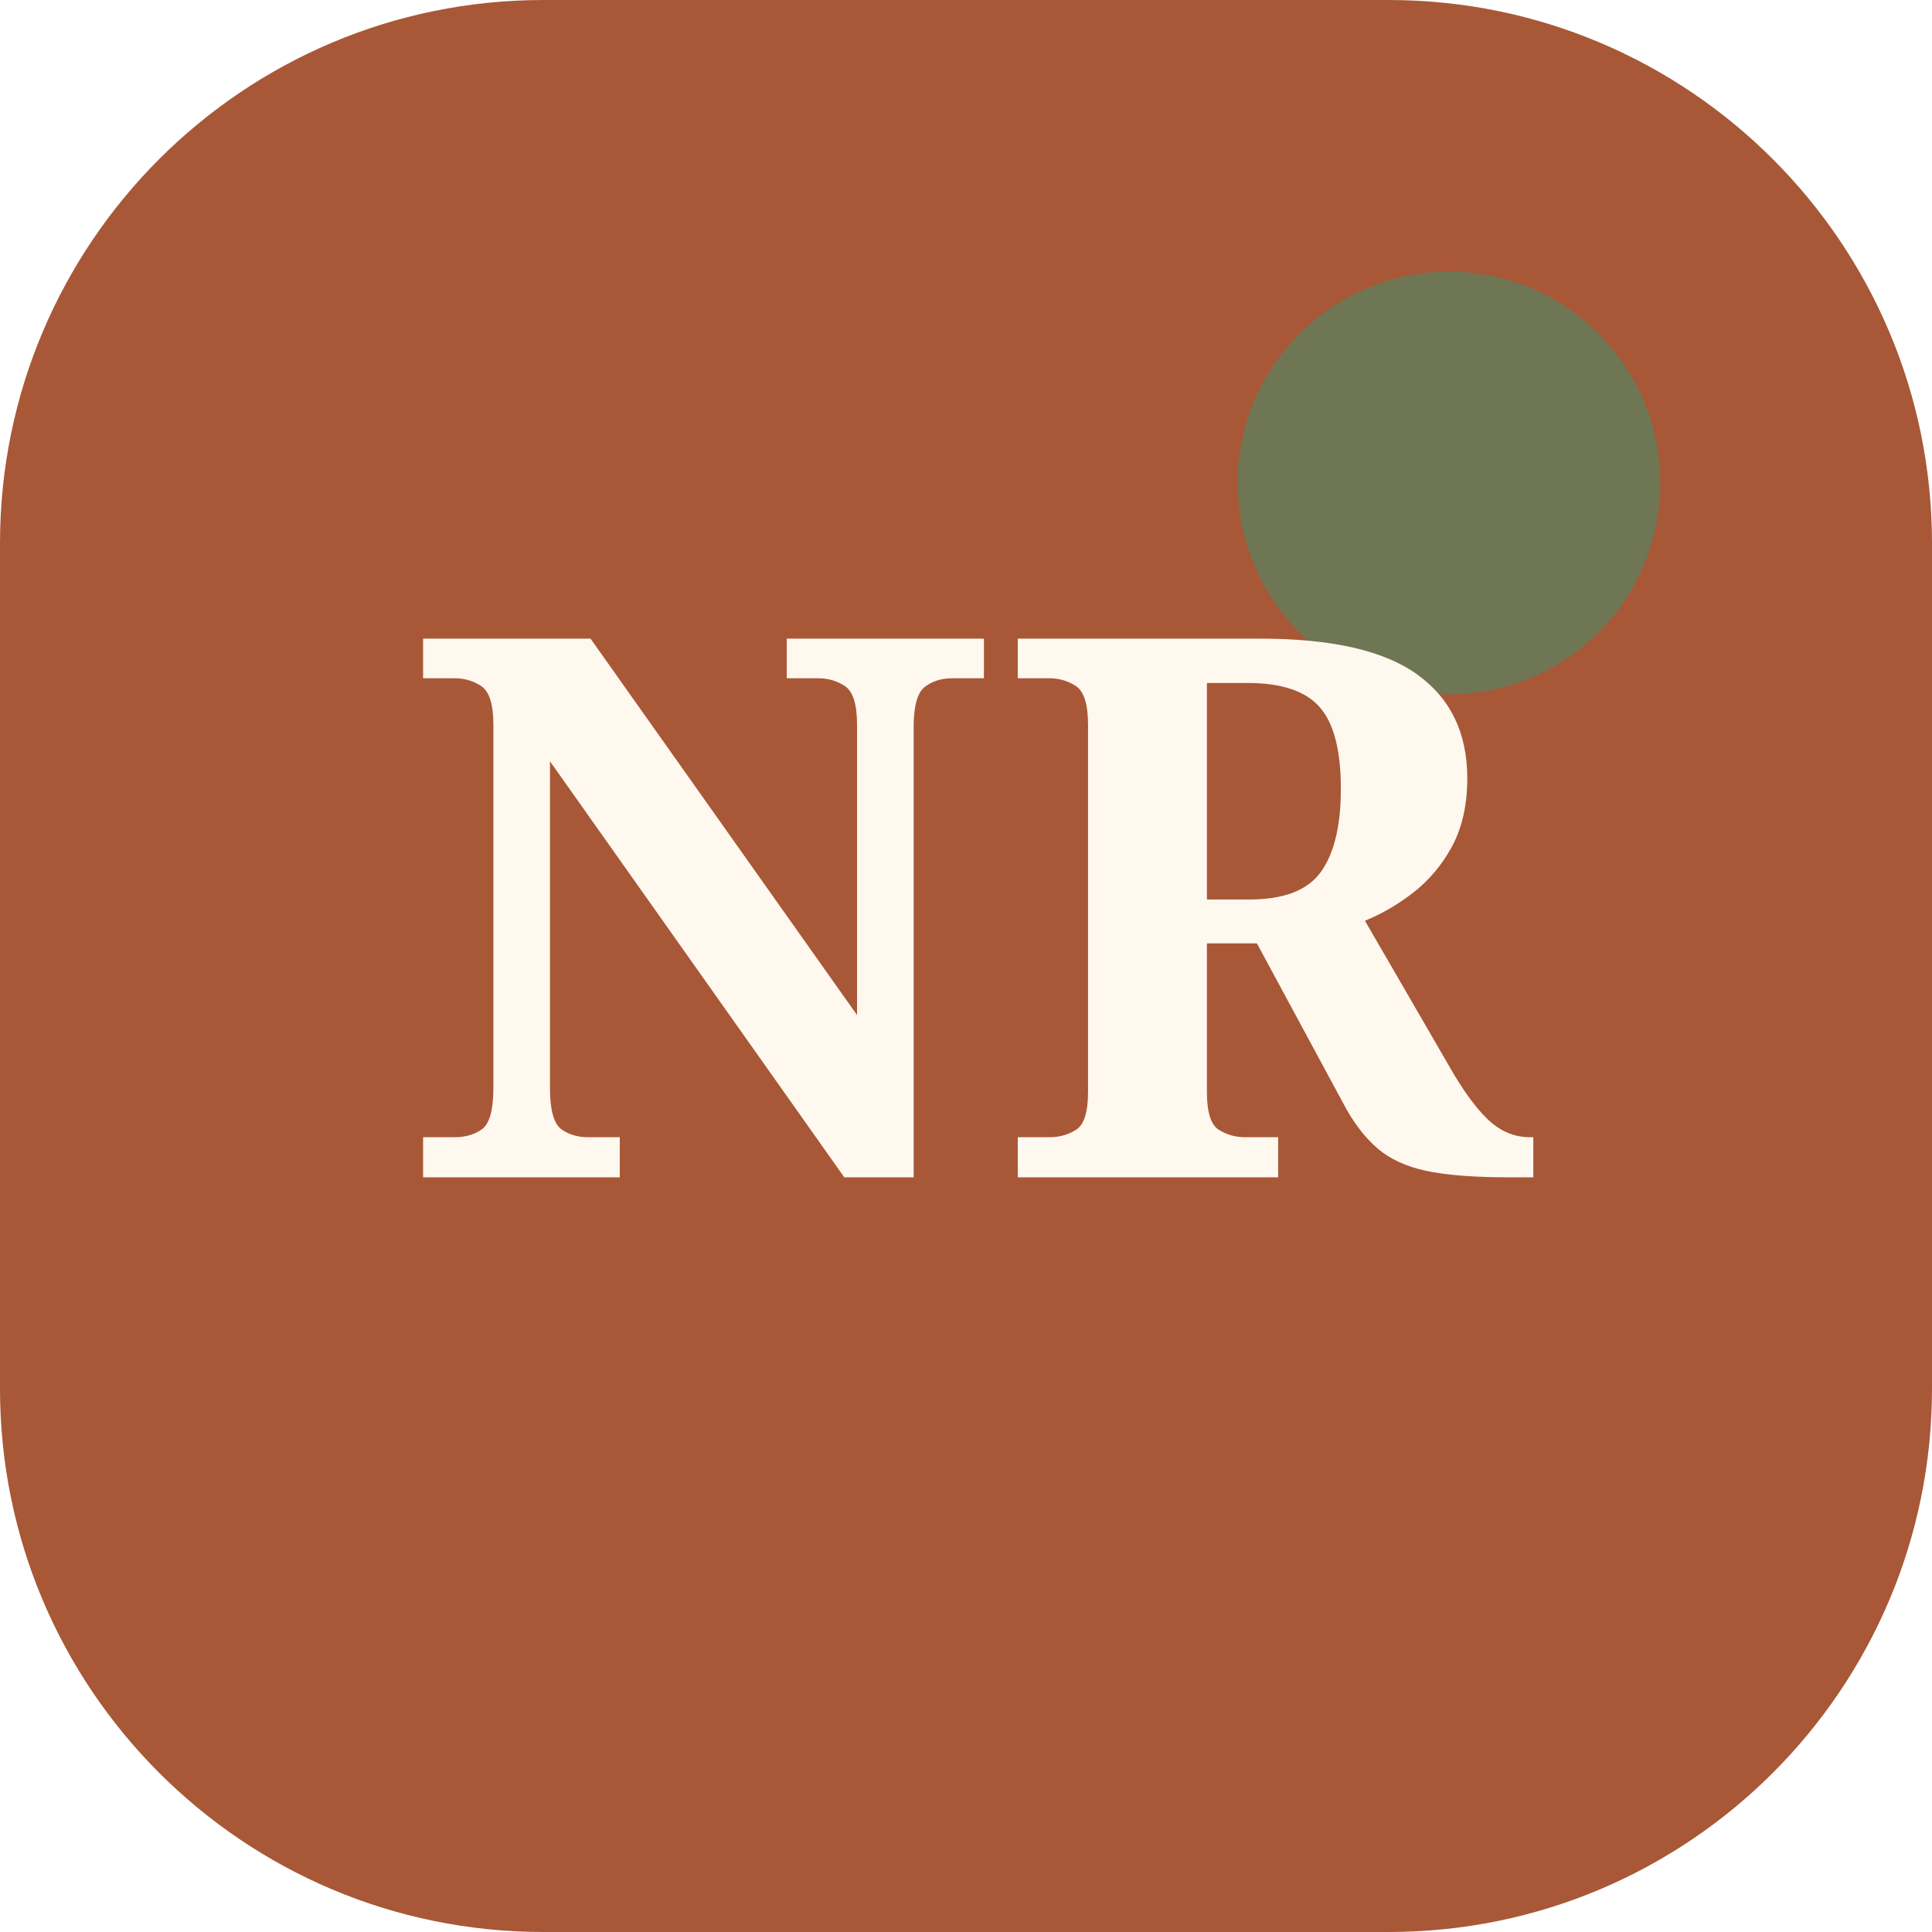
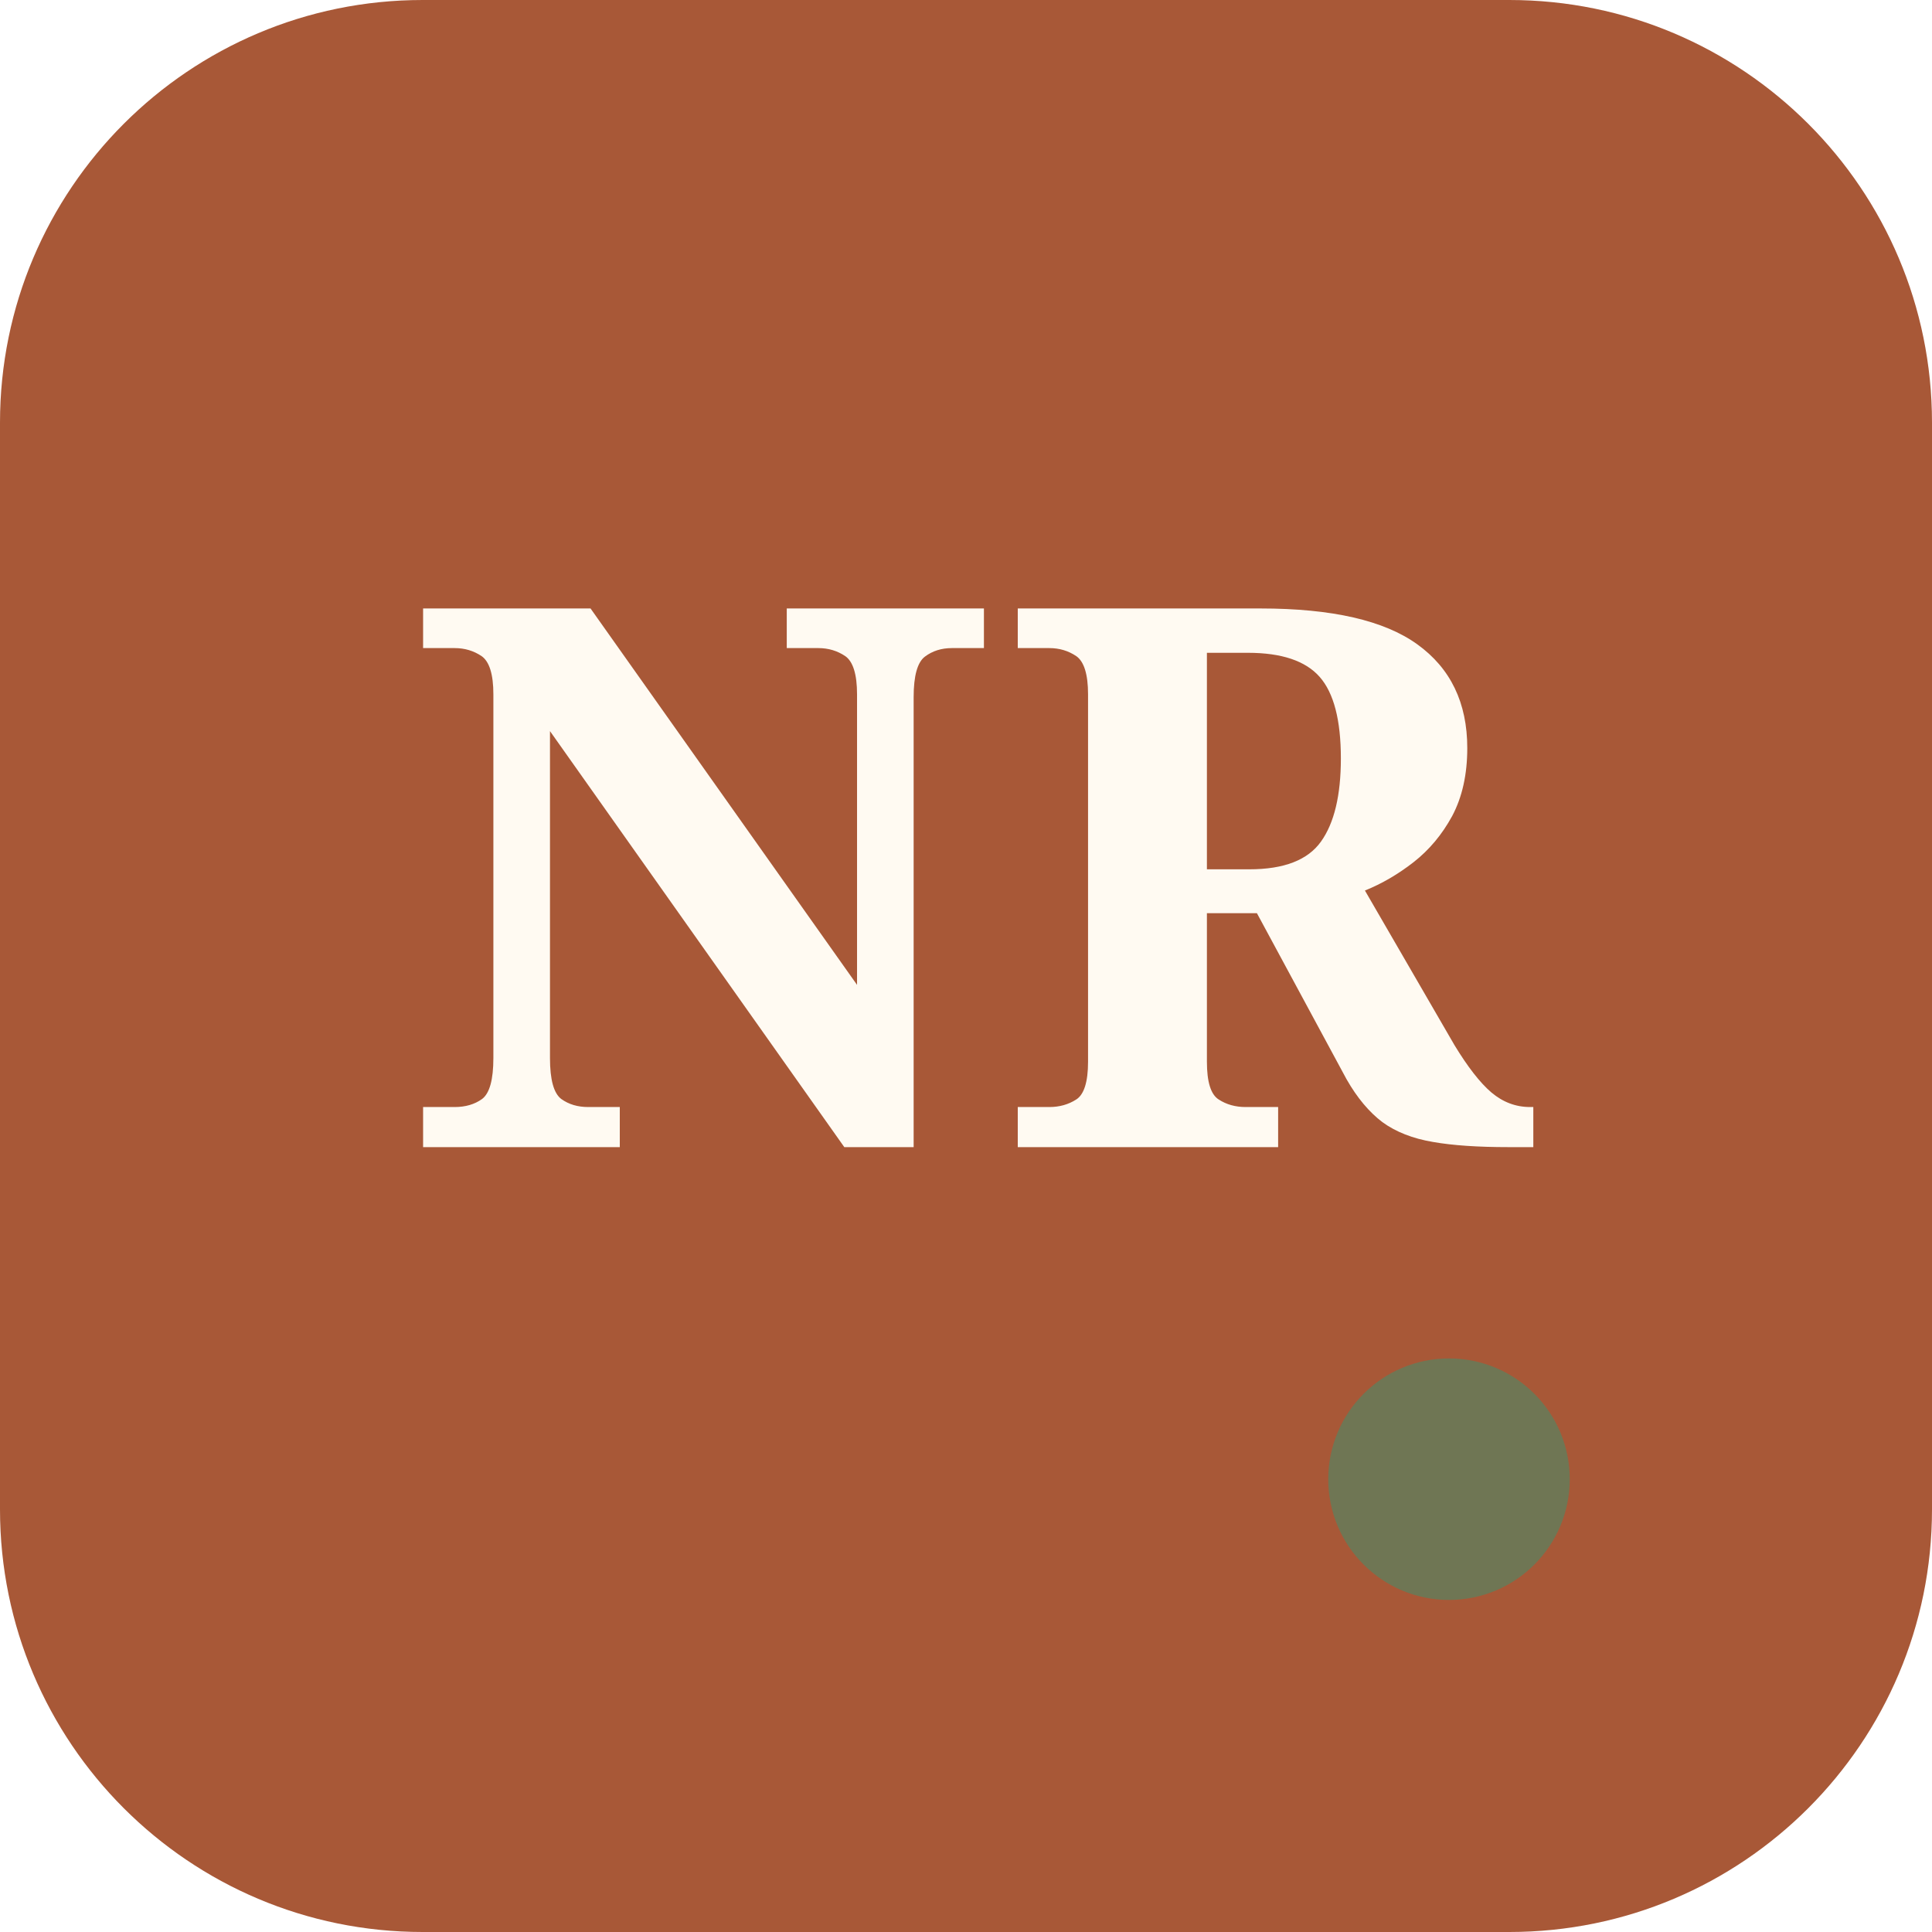
<svg xmlns="http://www.w3.org/2000/svg" viewBox="0 0 64 64">
-   <rect width="64" height="64" rx="18" fill="#a85837" />
-   <circle cx="48" cy="16" r="7" fill="#6f7654" />
-   <text x="32" y="39" text-anchor="middle" font-family="Georgia,serif" font-size="25" font-weight="700" fill="#fff8ef">NR</text>
+   <rect width="64" height="64" rx="14" fill="#a85837" />
+   <text x="32" y="38" text-anchor="middle" font-family="Georgia,serif" font-size="25" font-weight="700" fill="#fffaf2">NR</text>
+   <circle cx="48" cy="49" r="4" fill="#6f7654" />
</svg>
